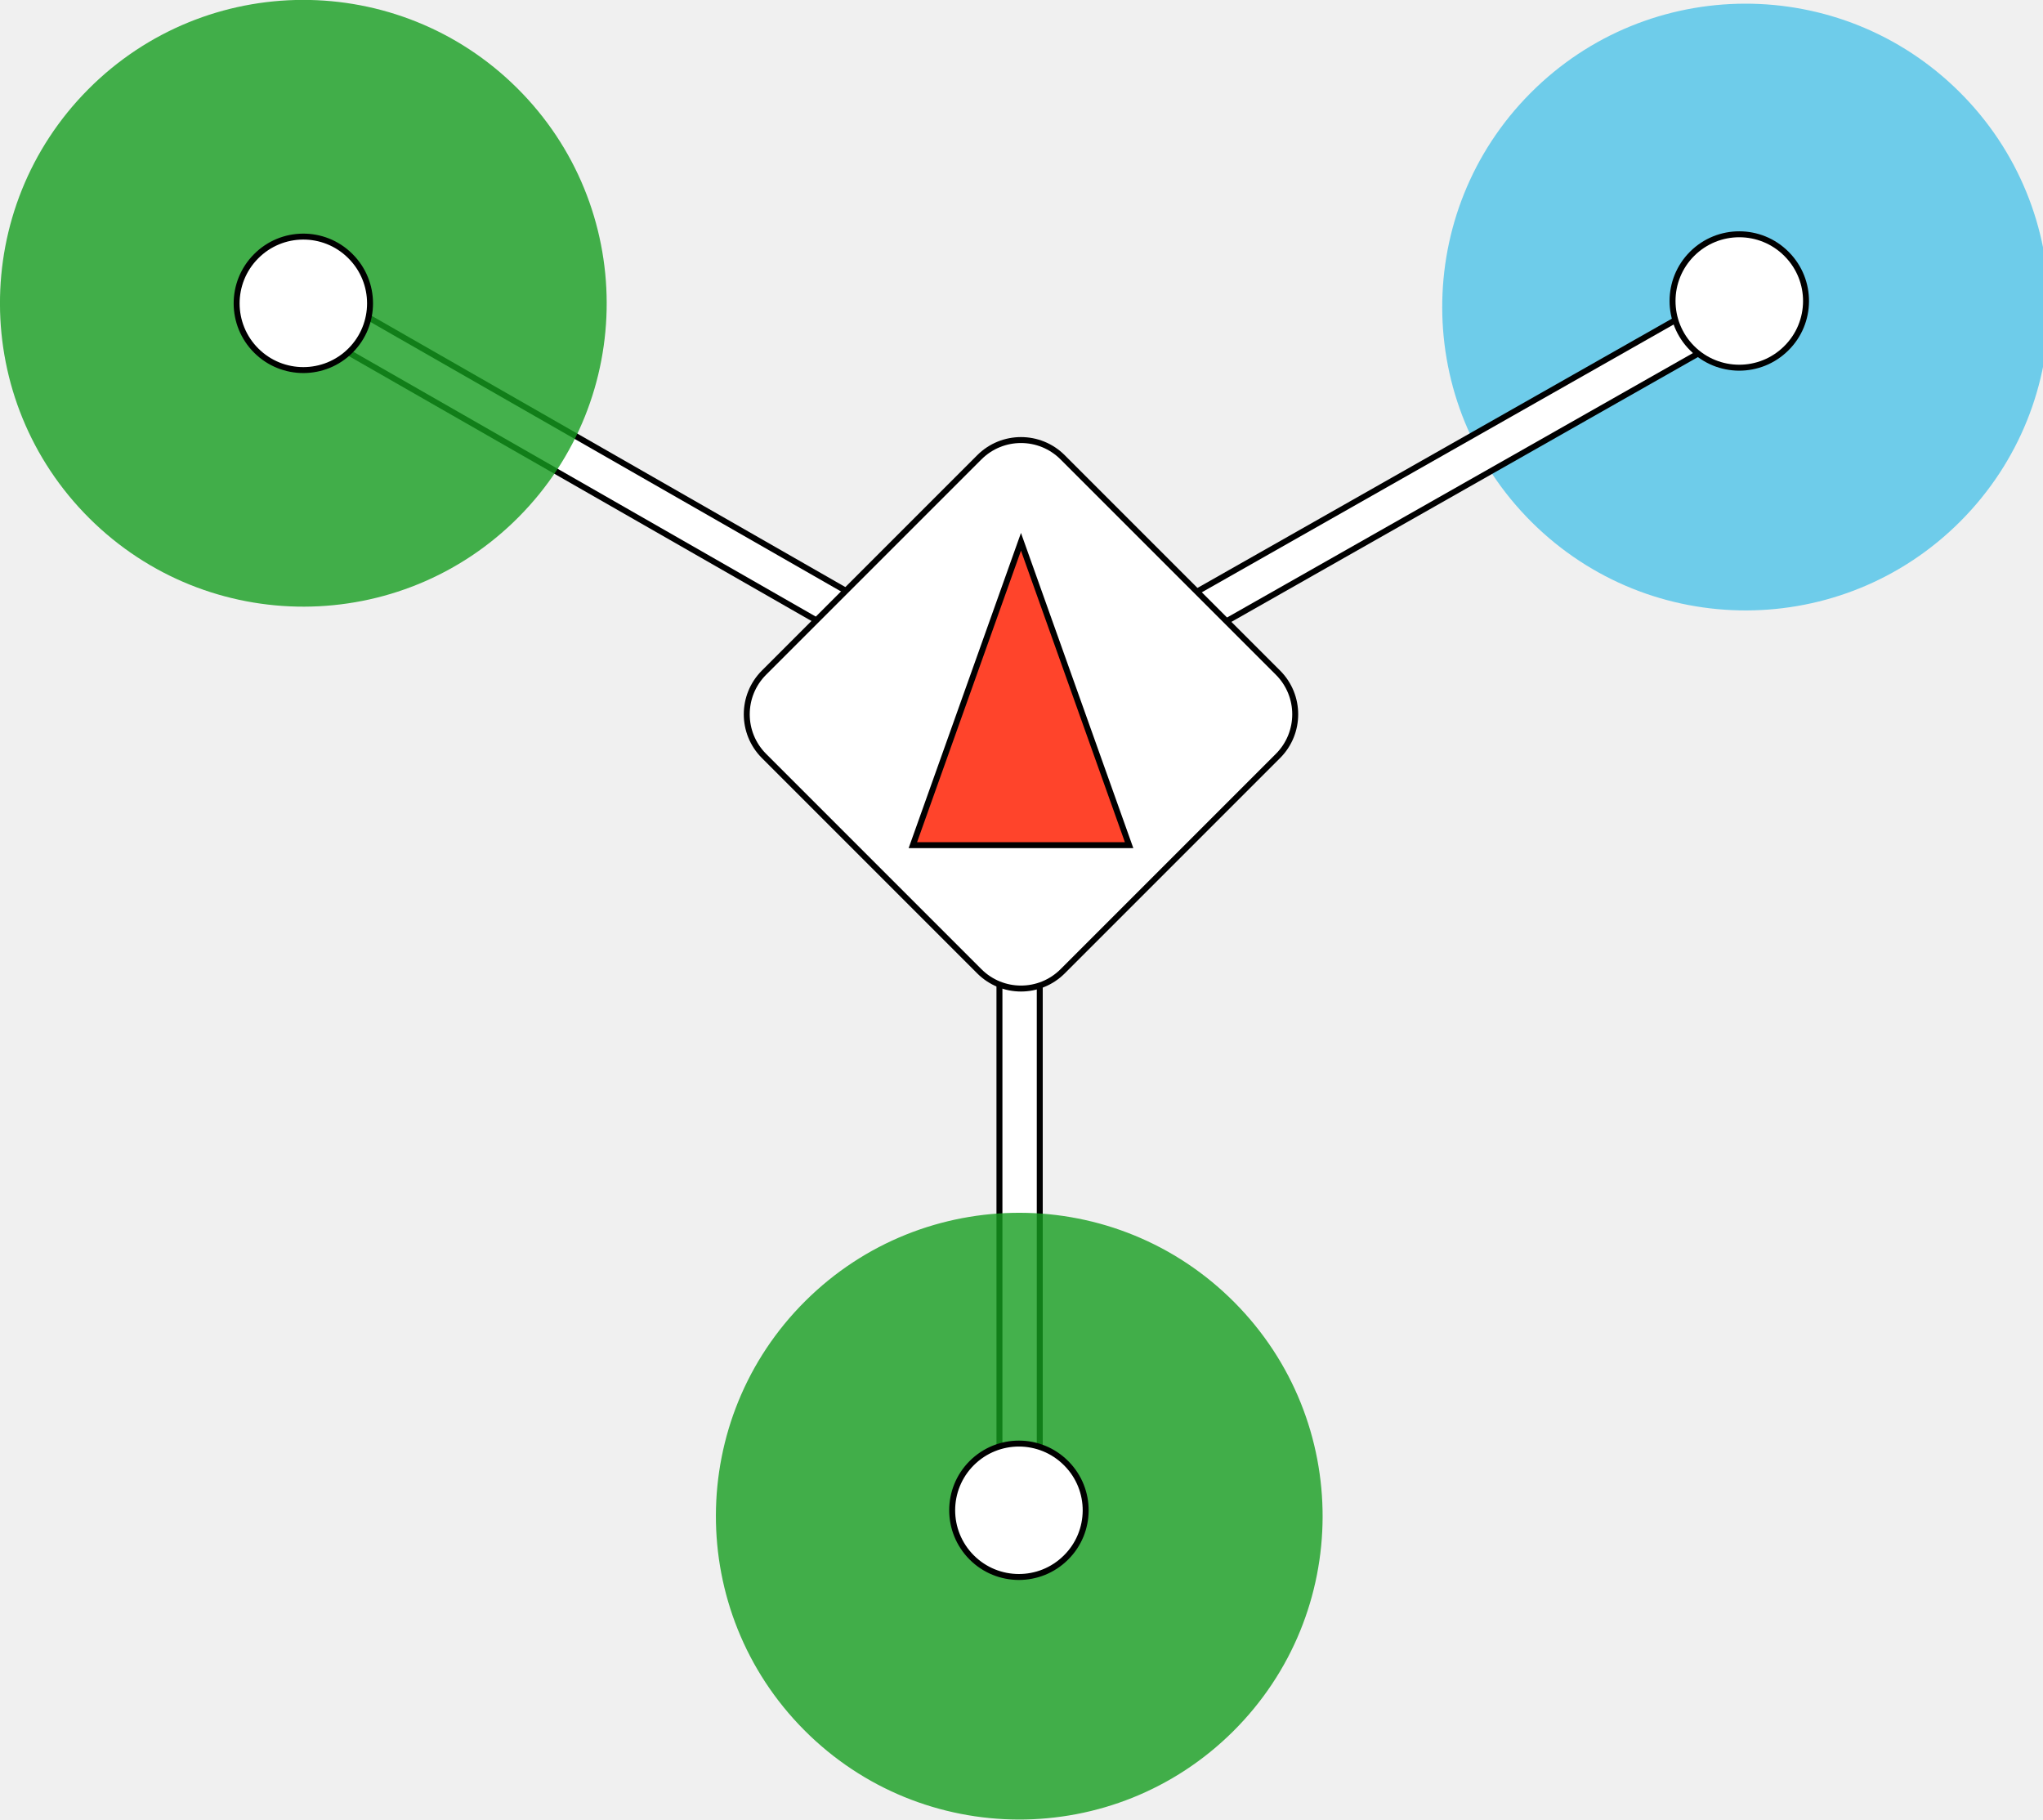
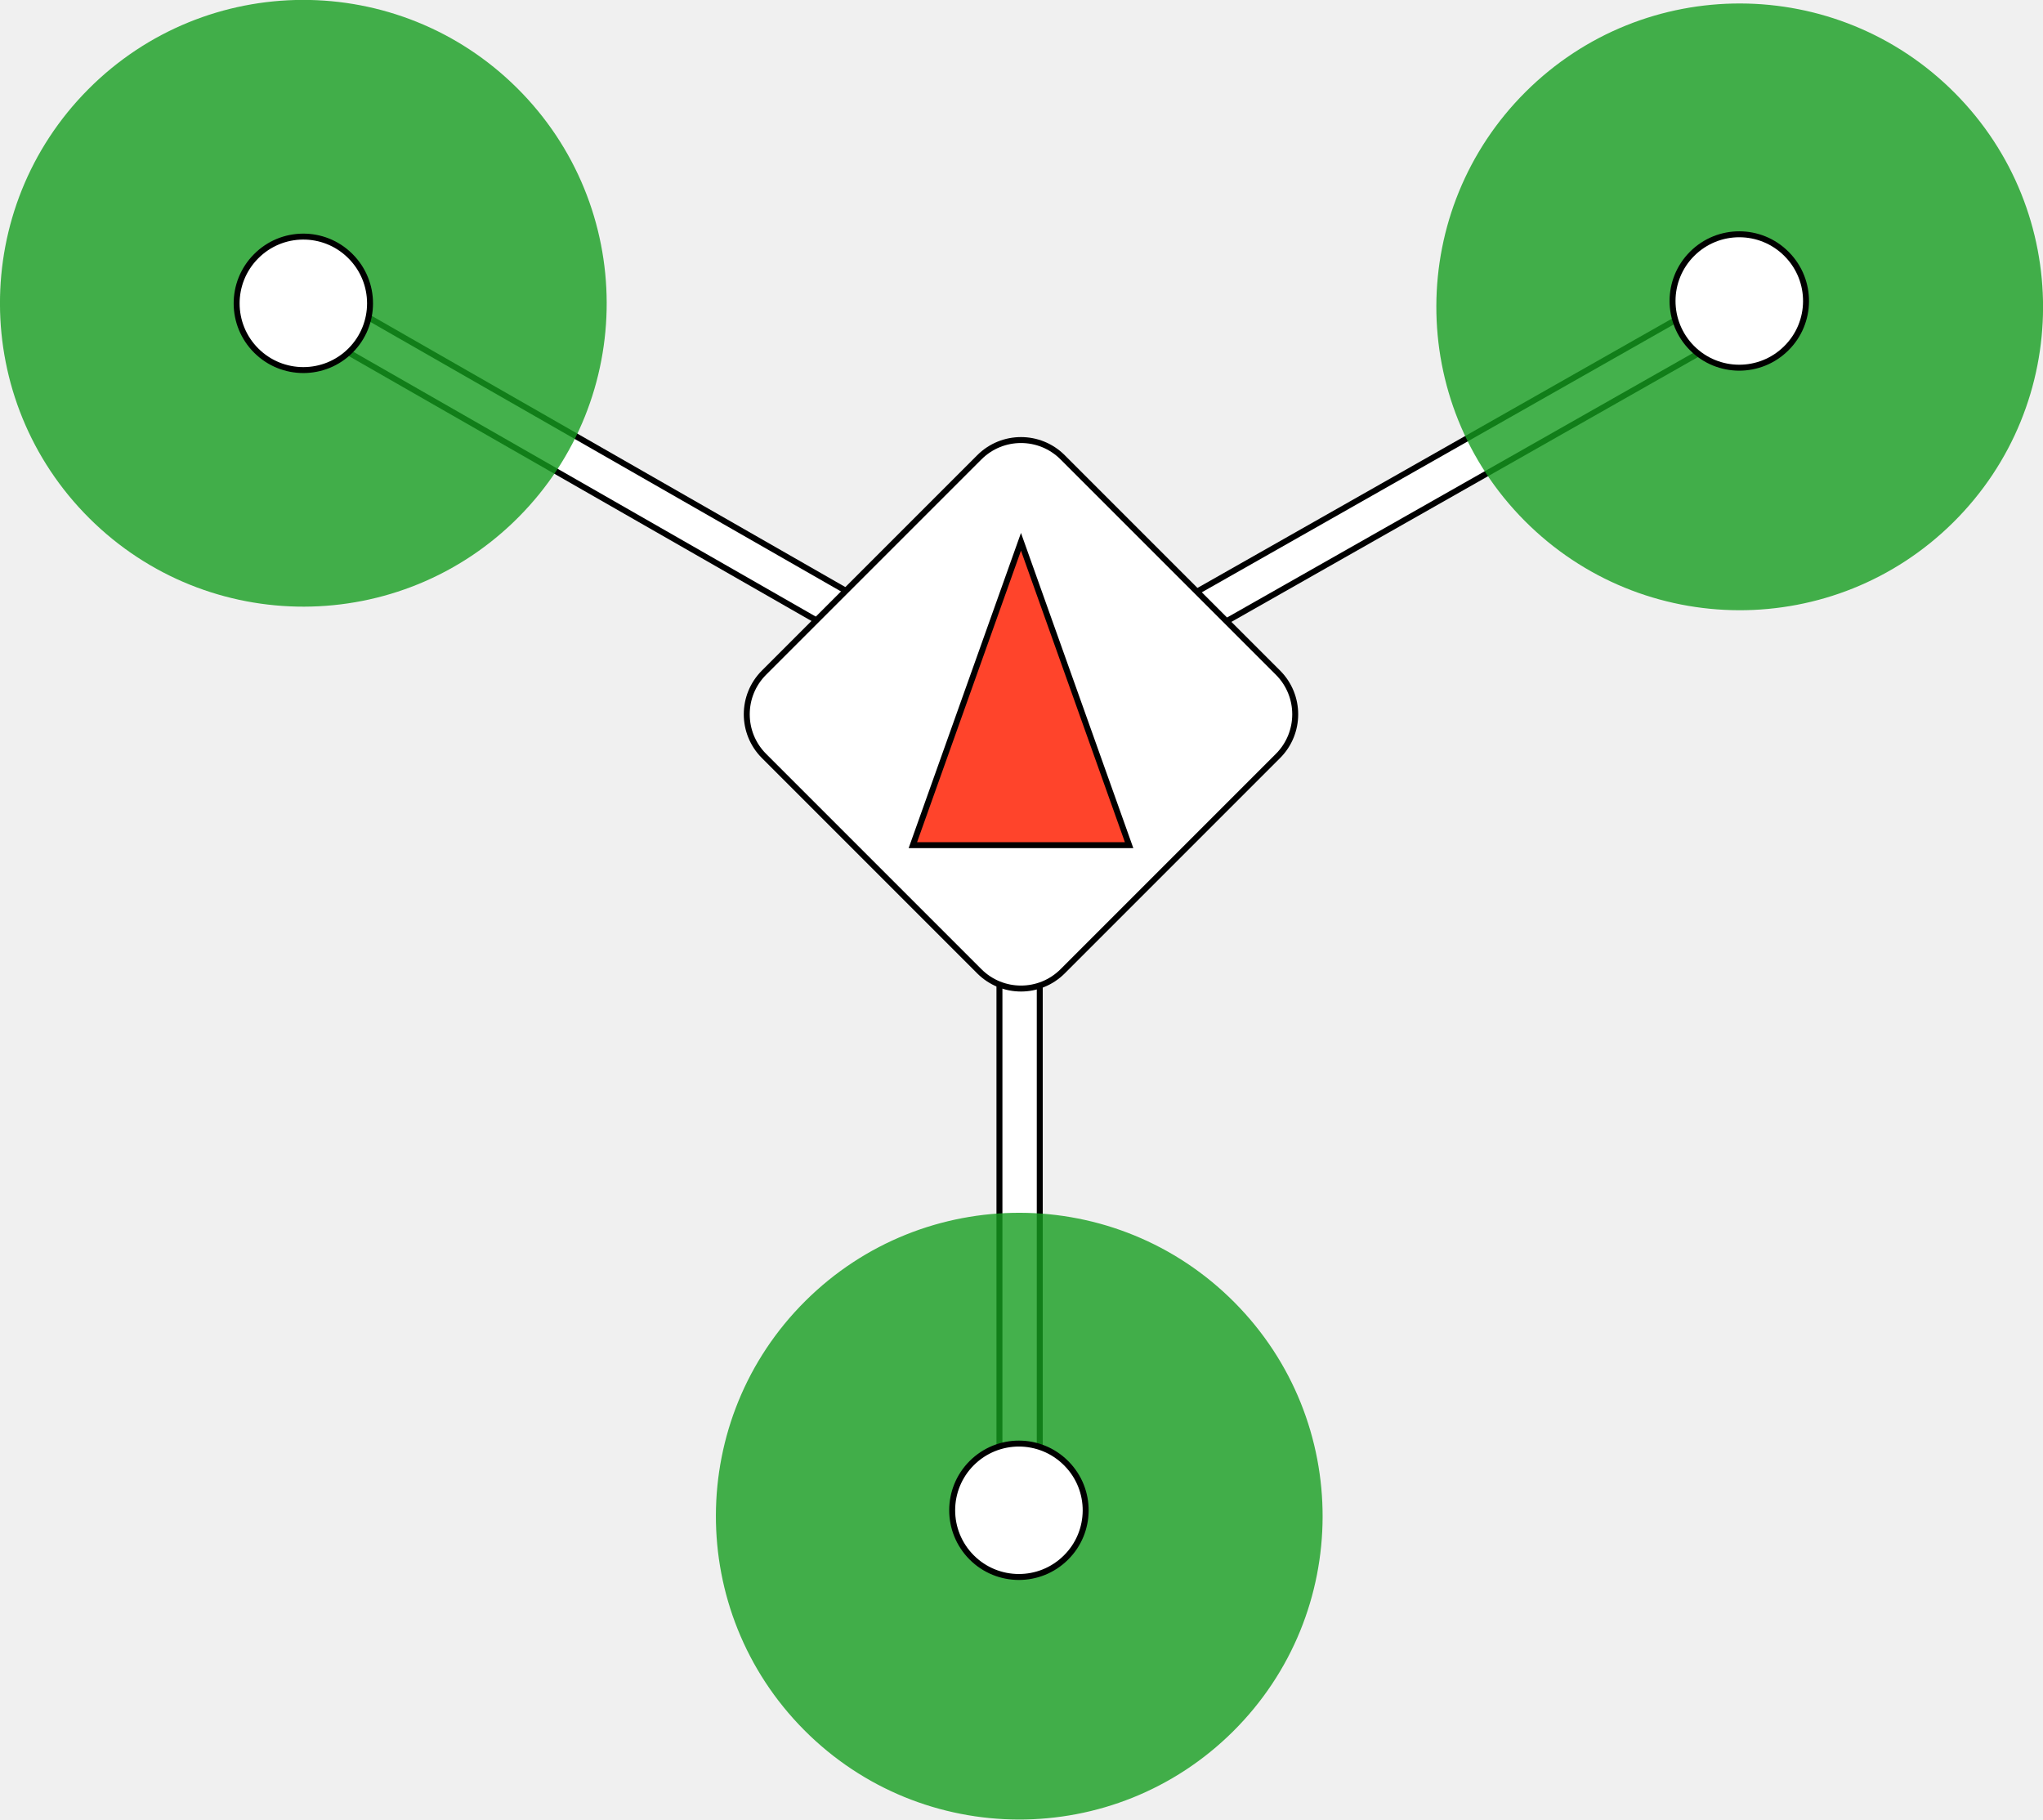
<svg xmlns="http://www.w3.org/2000/svg" version="1.1" id="draw" x="0px" y="0px" viewBox="0 0 343.449 305.834" enable-background="new 0 0 343.449 305.834" xml:space="preserve">
-   <defs id="defs40611" />
-   <g transform="translate(242.4551,0.63253)" style="opacity:0.8" id="g41456">
-     <ellipse style="fill:#4ec3e8" transform="matrix(0.7051,-0.7091,0.7091,0.7051,-21.1175,51.1935)" cx="50.996" cy="50.988" rx="50.993" ry="51.004" id="ellipse41454" />
+   <rect x="168.017" y="120.306" fill="#FFFFFF" stroke="#000000" stroke-miterlimit="10" width="6.777" height="133.572" />
+   <rect x="162.955" y="83.772" transform="matrix(0.8697 -0.4936 0.4936 0.8697 -13.0842 124.7602)" fill="#FFFFFF" stroke="#000000" stroke-miterlimit="10" width="133.572" height="6.777" />
+   <rect x="110.334" y="20.064" transform="matrix(0.4969 -0.8678 0.8678 0.4969 -18.2066 142.4161)" fill="#FFFFFF" stroke="#000000" stroke-miterlimit="10" width="6.777" height="133.692" />
+   <path fill="#FFFFFF" stroke="#000000" stroke-miterlimit="10" d="M214.838,127.079l-36.195,36.195  c-3.869,3.869-10.141,3.869-14.009,0l-36.195-36.195c-3.869-3.869-3.869-10.141,0-14.009l36.195-36.195  c3.869-3.869,10.141-3.869,14.009,0l36.195,36.195C218.706,116.938,218.706,123.21,214.838,127.079z" />
+   <polygon fill="#FF442B" stroke="#000000" stroke-miterlimit="10" points="153.46,142.074 171.637,91.074 189.815,142.074 " />
+   <g opacity="0.8">
+     <ellipse transform="matrix(0.7091 -0.7051 0.7051 0.7091 48.7212 221.2241)" fill="#159E1F" cx="292.453" cy="51.569" rx="50.993" ry="51.004" />
  </g>
-   <rect x="168.017" y="120.306" fill="#FFFFFF" stroke="#000000" stroke-miterlimit="10" width="6.777" height="133.572" id="rect40580" />
-   <rect x="162.955" y="83.772" transform="matrix(0.8697 -0.4936 0.4936 0.8697 -13.0842 124.7602)" fill="#FFFFFF" stroke="#000000" stroke-miterlimit="10" width="133.572" height="6.777" id="rect40582" />
-   <rect x="110.334" y="20.064" transform="matrix(0.4969 -0.8678 0.8678 0.4969 -18.2066 142.4161)" fill="#FFFFFF" stroke="#000000" stroke-miterlimit="10" width="6.777" height="133.692" id="rect40584" />
-   <path fill="#FFFFFF" stroke="#000000" stroke-miterlimit="10" d="M214.838,127.079l-36.195,36.195  c-3.869,3.869-10.141,3.869-14.009,0l-36.195-36.195c-3.869-3.869-3.869-10.141,0-14.009l36.195-36.195  c3.869-3.869,10.141-3.869,14.009,0l36.195,36.195C218.706,116.938,218.706,123.21,214.838,127.079z" id="path40586" />
-   <polygon fill="#FF442B" stroke="#000000" stroke-miterlimit="10" points="153.46,142.074 171.637,91.074 189.815,142.074 " id="polygon40588" />
-   <path fill="#FFFFFF" stroke="#000000" stroke-miterlimit="10" d="M300.324,42.677c-4.374-4.384-11.473-4.393-15.858-0.019  c-4.384,4.374-4.393,11.473-0.019,15.858c4.365,4.375,11.447,4.394,15.835,0.042c4.397-4.335,4.446-11.414,0.111-15.811  C300.37,42.723,300.347,42.7,300.324,42.677z" id="path40594" />
-   <g opacity="0.8" id="g40598">
-     <ellipse transform="matrix(0.7051 -0.7091 0.7091 0.7051 -21.1165 51.1916)" fill="#159E1F" cx="50.994" cy="50.986" rx="50.993" ry="51.004" id="ellipse40596" />
+   <path fill="#FFFFFF" stroke="#000000" stroke-miterlimit="10" d="M300.324,42.677c-4.374-4.384-11.473-4.393-15.858-0.019  c-4.384,4.374-4.393,11.473-0.019,15.858c4.365,4.375,11.447,4.394,15.835,0.042c4.397-4.335,4.446-11.414,0.111-15.811  C300.37,42.723,300.347,42.7,300.324,42.677z" />
+   <g opacity="0.8">
+     <ellipse transform="matrix(0.7051 -0.7091 0.7091 0.7051 -21.1165 51.1916)" fill="#159E1F" cx="50.994" cy="50.986" rx="50.993" ry="51.004" />
  </g>
-   <path fill="#FFFFFF" stroke="#000000" stroke-miterlimit="10" d="M58.914,43.059c4.384,4.374,4.393,11.473,0.02,15.858  c-4.374,4.384-11.473,4.393-15.857,0.02c-4.376-4.365-4.395-11.447-0.042-15.835c4.335-4.397,11.414-4.446,15.811-0.111  C58.868,43.013,58.891,43.036,58.914,43.059z" id="path40600" />
-   <g opacity="0.8" id="g40604">
-     <ellipse transform="matrix(0.7091 -0.7051 0.7051 0.7091 -129.8555 194.9725)" fill="#159E1F" cx="171.352" cy="254.853" rx="50.993" ry="51.004" id="ellipse40602" />
+   <path fill="#FFFFFF" stroke="#000000" stroke-miterlimit="10" d="M58.914,43.059c4.384,4.374,4.393,11.473,0.02,15.858  c-4.374,4.384-11.473,4.393-15.857,0.02c-4.376-4.365-4.395-11.447-0.042-15.835c4.335-4.397,11.414-4.446,15.811-0.111  C58.868,43.013,58.891,43.036,58.914,43.059z" />
+   <g opacity="0.8">
+     <ellipse transform="matrix(0.7091 -0.7051 0.7051 0.7091 -129.8555 194.9725)" fill="#159E1F" cx="171.352" cy="254.853" rx="50.993" ry="51.004" />
  </g>
-   <path fill="#FFFFFF" stroke="#000000" stroke-miterlimit="10" d="M179.224,245.961c-4.374-4.384-11.473-4.393-15.858-0.019  c-4.384,4.374-4.393,11.473-0.019,15.858c4.365,4.375,11.447,4.394,15.835,0.042c4.397-4.335,4.446-11.414,0.111-15.811  C179.27,246.007,179.247,245.984,179.224,245.961z" id="path40606" />
+   <path fill="#FFFFFF" stroke="#000000" stroke-miterlimit="10" d="M179.224,245.961c-4.374-4.384-11.473-4.393-15.858-0.019  c-4.384,4.374-4.393,11.473-0.019,15.858c4.365,4.375,11.447,4.394,15.835,0.042c4.397-4.335,4.446-11.414,0.111-15.811  C179.27,246.007,179.247,245.984,179.224,245.961z" />
</svg>
